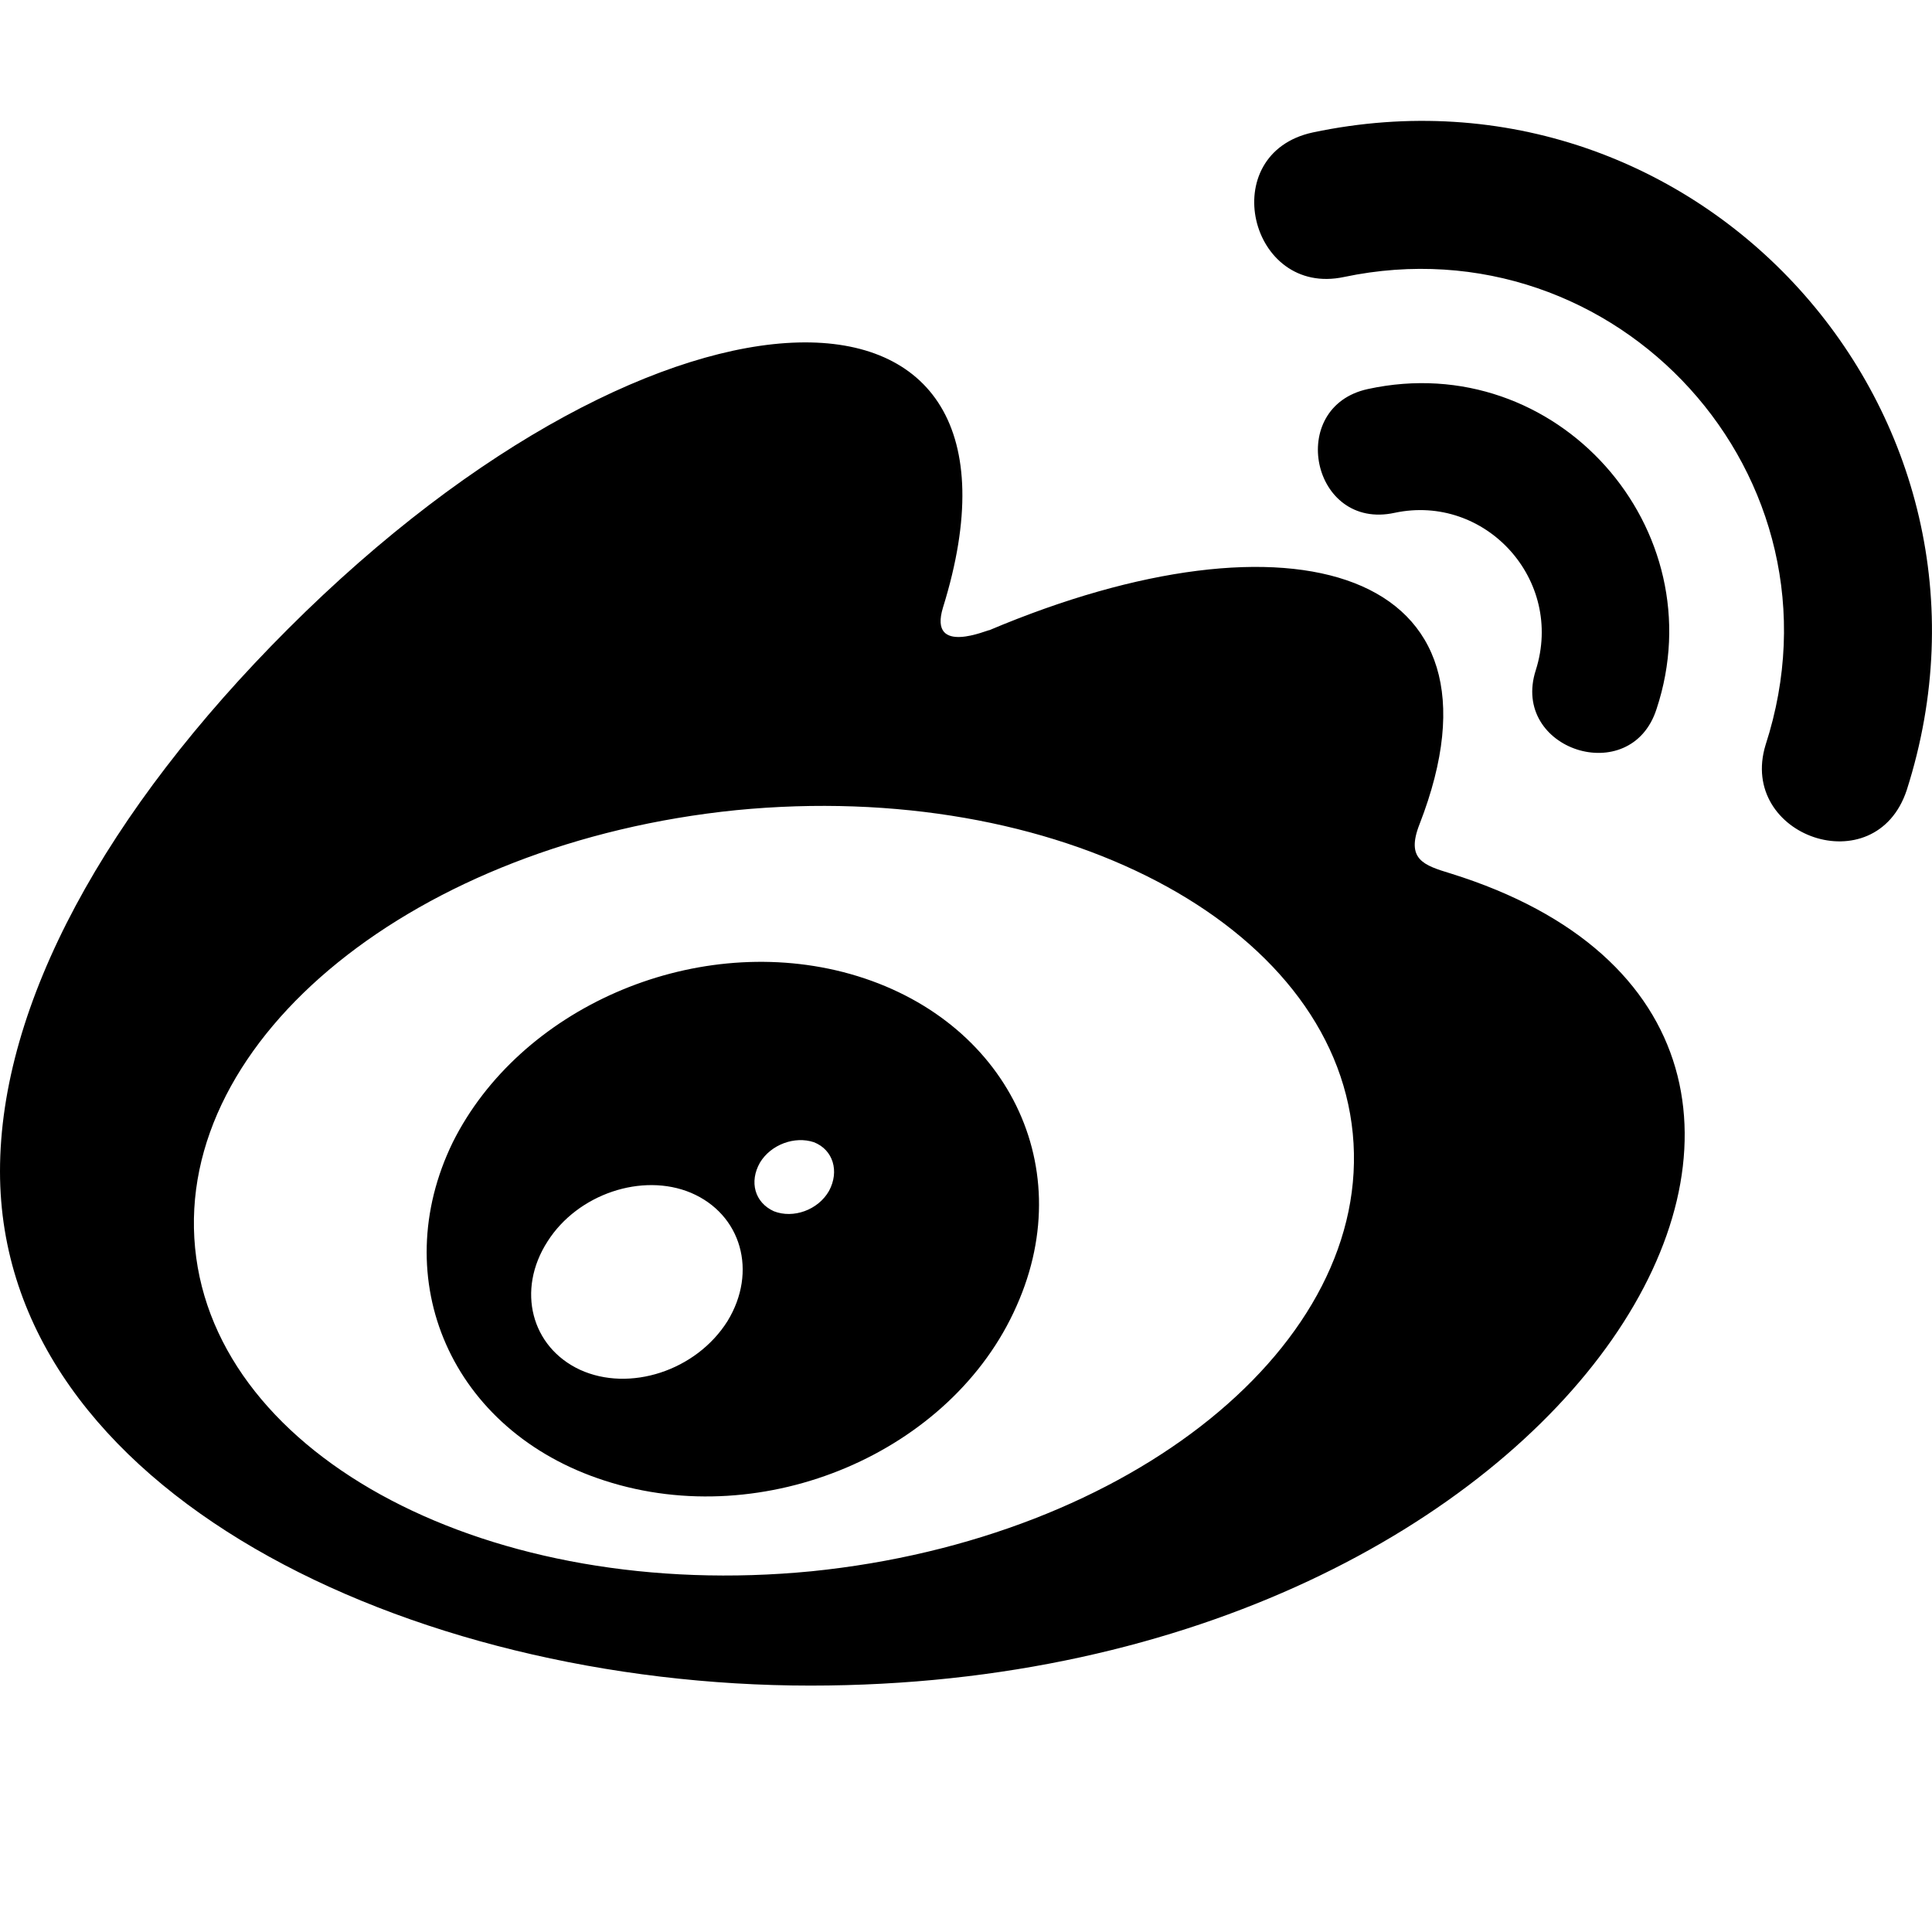
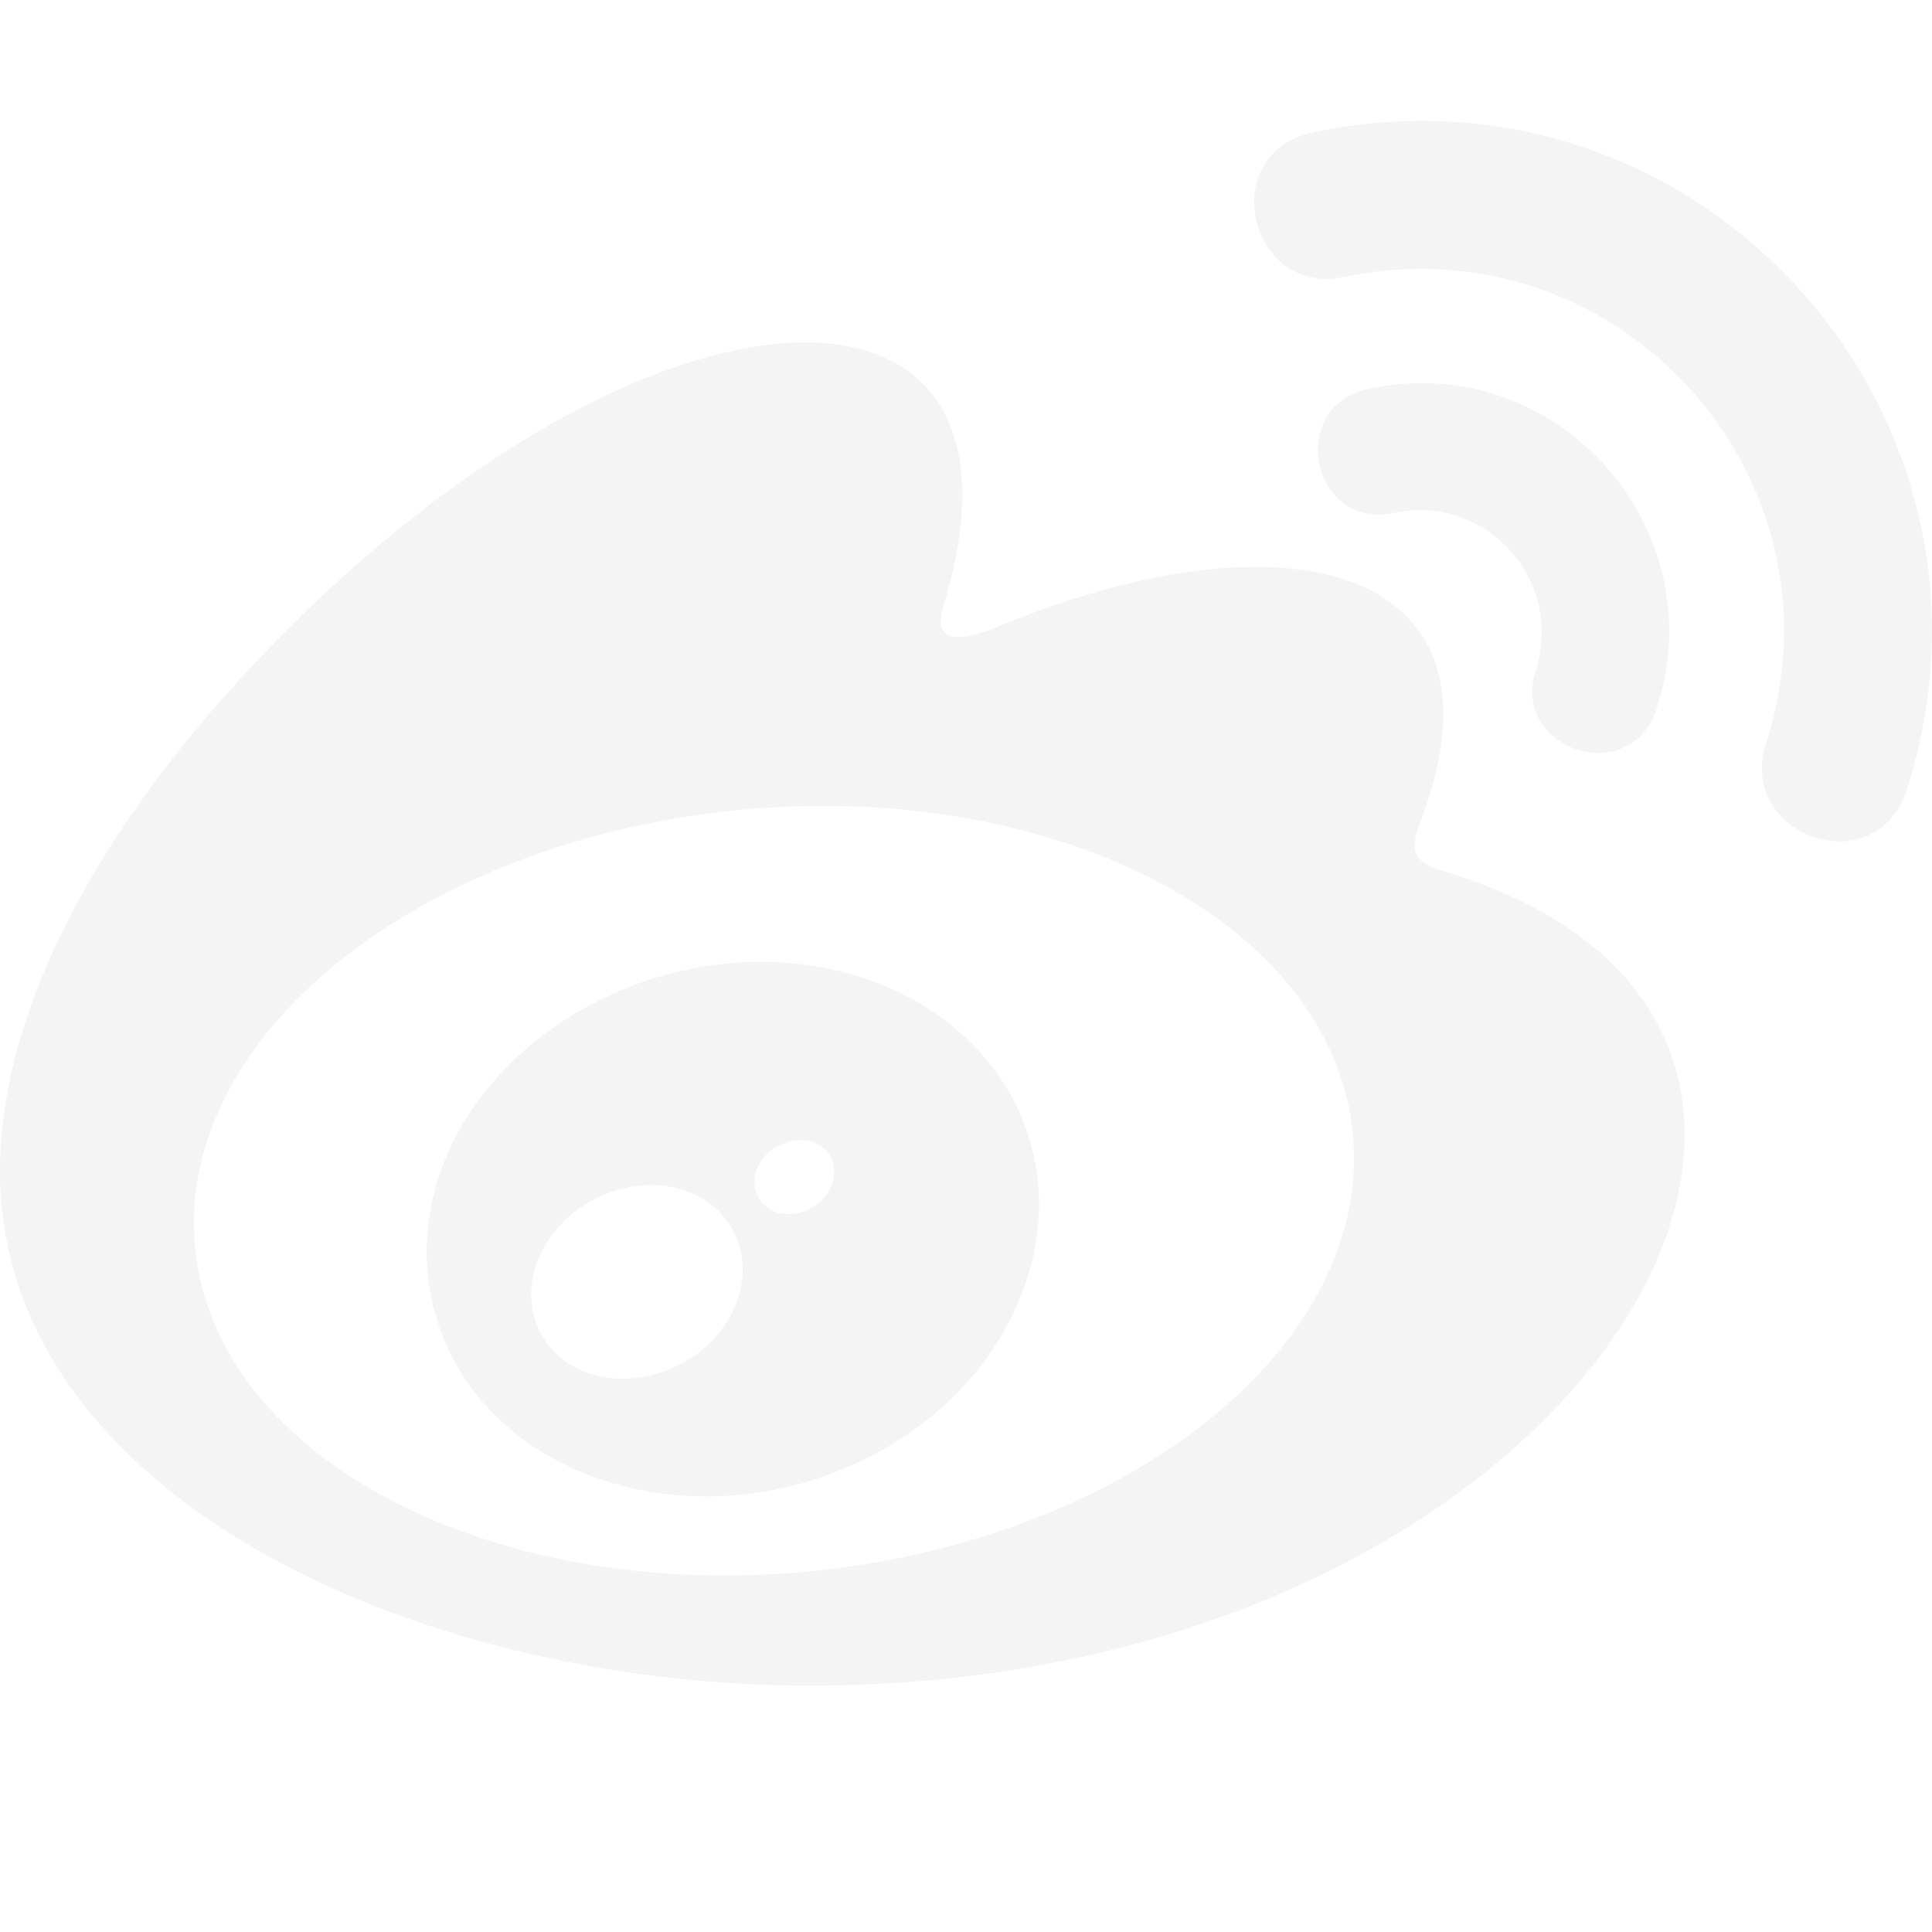
<svg xmlns="http://www.w3.org/2000/svg" aria-hidden="true" focusable="false" data-prefix="fab" data-icon="weibo" class="svg-inline--fa fa-weibo fa-w-16" role="img" viewBox="0 0 512 512">
-   <path fill="currentColor" d="M407 177.6c7.6-24-13.4-46.8-37.4-41.7-22 4.8-28.8-28.1-7.1-32.8 50.1-10.9 92.3 37.1 76.5 84.8-6.8 21.2-38.8 10.8-32-10.3zM214.8 446.7C108.5 446.7 0 395.3 0 310.4c0-44.3 28-95.4 76.3-143.7C176 67 279.5 65.8 249.9 161c-4 13.1 12.3 5.7 12.3 6 79.5-33.6 140.5-16.8 114 51.4-3.7 9.4 1.1 10.9 8.3 13.1 135.7 42.3 34.8 215.2-169.7 215.2zm143.7-146.3c-5.4-55.7-78.5-94-163.4-85.7-84.8 8.6-148.8 60.3-143.4 116s78.5 94 163.4 85.7c84.8-8.6 148.8-60.3 143.4-116zM347.9 35.1c-25.9 5.6-16.8 43.7 8.3 38.3 72.3-15.2 134.8 52.8 111.7 124-7.4 24.2 29.1 37 37.4 12 31.9-99.8-55.1-195.9-157.4-174.3zm-78.5 311c-17.1 38.8-66.8 60-109.1 46.3-40.8-13.1-58-53.4-40.3-89.7 17.7-35.4 63.1-55.4 103.4-45.1 42 10.8 63.1 50.2 46 88.5zm-86.3-30c-12.9-5.4-30 .3-38 12.9-8.3 12.9-4.3 28 8.6 34 13.1 6 30.8.3 39.1-12.9 8-13.1 3.7-28.3-9.7-34zm32.6-13.4c-5.1-1.7-11.4.6-14.3 5.4-2.9 5.1-1.4 10.6 3.7 12.9 5.1 2 11.7-.3 14.6-5.4 2.8-5.2 1.1-10.9-4-12.9z" />
+   <path fill="#f4f4f4" d="M407 177.6c7.6-24-13.4-46.8-37.4-41.7-22 4.8-28.8-28.1-7.1-32.8 50.1-10.9 92.3 37.1 76.5 84.8-6.8 21.2-38.8 10.8-32-10.3zM214.8 446.7C108.5 446.7 0 395.3 0 310.4c0-44.3 28-95.4 76.3-143.7C176 67 279.5 65.8 249.9 161c-4 13.1 12.3 5.7 12.3 6 79.5-33.6 140.5-16.8 114 51.4-3.7 9.4 1.1 10.9 8.3 13.1 135.7 42.3 34.8 215.2-169.7 215.2zm143.7-146.3c-5.4-55.7-78.5-94-163.4-85.7-84.8 8.6-148.8 60.3-143.4 116s78.5 94 163.4 85.7c84.8-8.6 148.8-60.3 143.4-116zM347.9 35.1c-25.9 5.6-16.8 43.7 8.3 38.3 72.3-15.2 134.8 52.8 111.7 124-7.4 24.2 29.1 37 37.4 12 31.9-99.8-55.1-195.9-157.4-174.3zm-78.5 311c-17.1 38.8-66.8 60-109.1 46.3-40.8-13.1-58-53.4-40.3-89.7 17.7-35.4 63.1-55.4 103.4-45.1 42 10.8 63.1 50.2 46 88.5zm-86.3-30c-12.9-5.4-30 .3-38 12.9-8.3 12.9-4.3 28 8.6 34 13.1 6 30.8.3 39.1-12.9 8-13.1 3.7-28.3-9.7-34zm32.6-13.4c-5.1-1.7-11.4.6-14.3 5.4-2.9 5.1-1.4 10.6 3.7 12.9 5.1 2 11.7-.3 14.6-5.4 2.8-5.2 1.1-10.9-4-12.9z" />
</svg>
